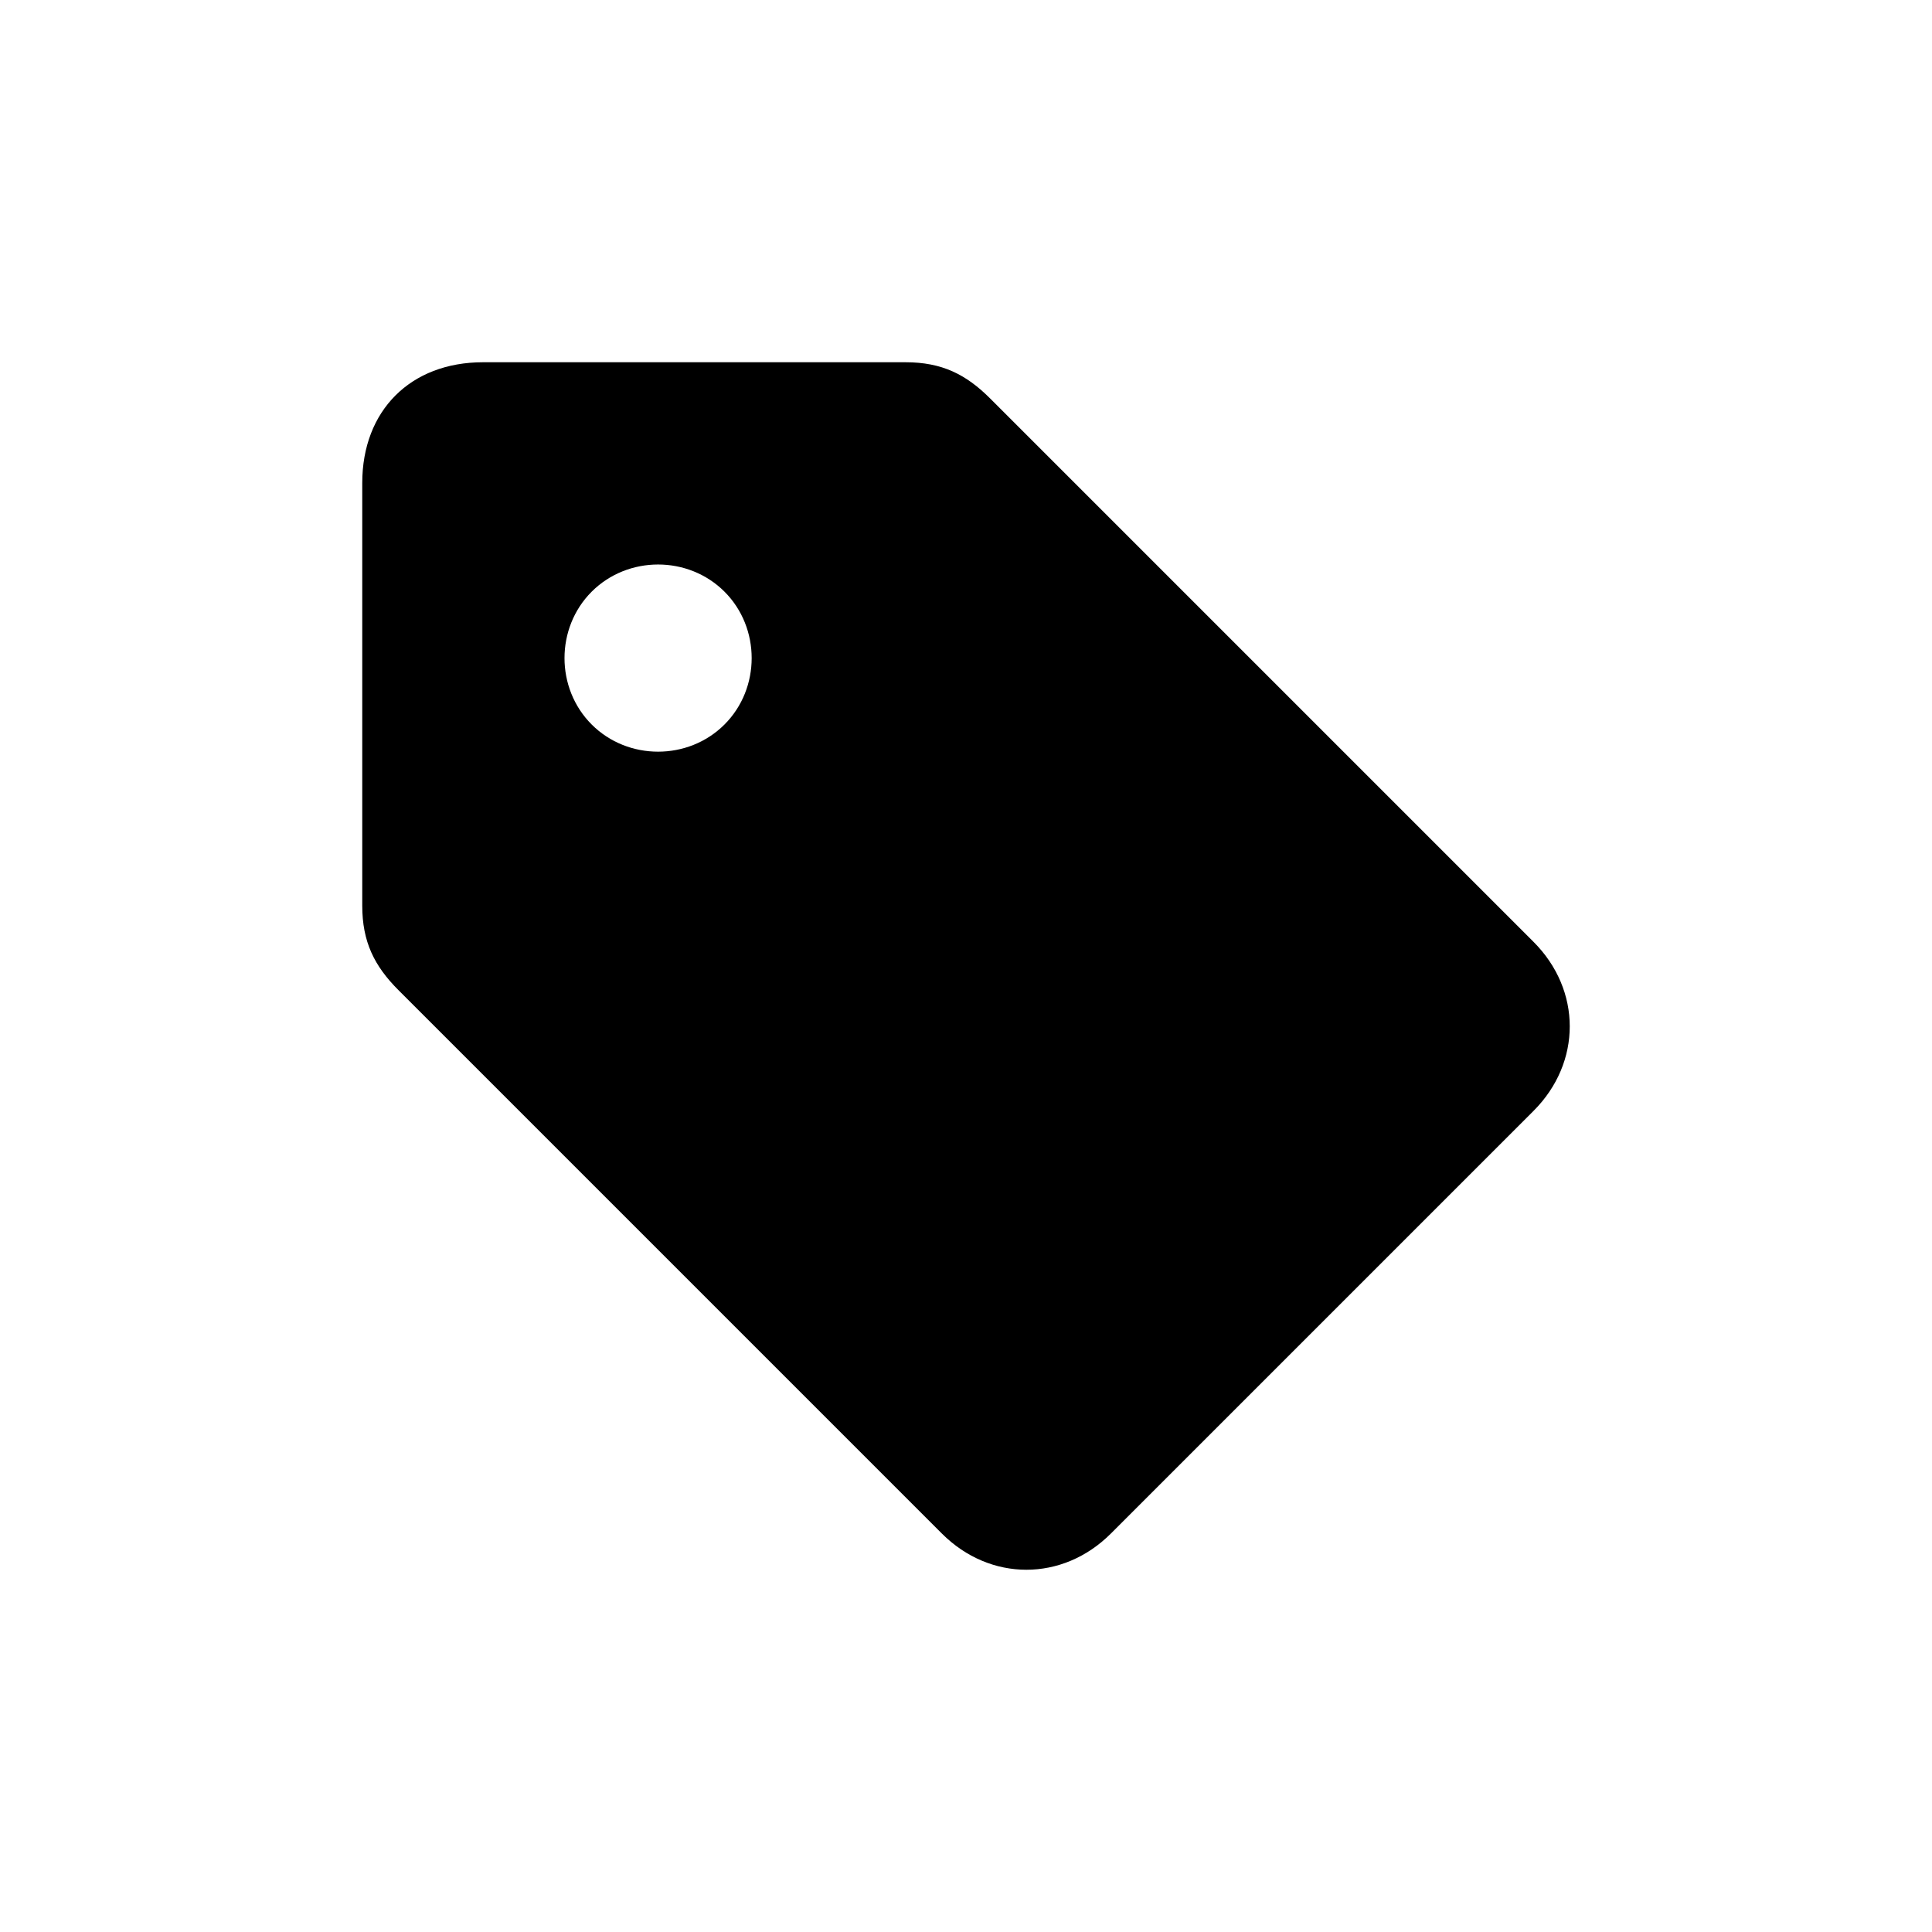
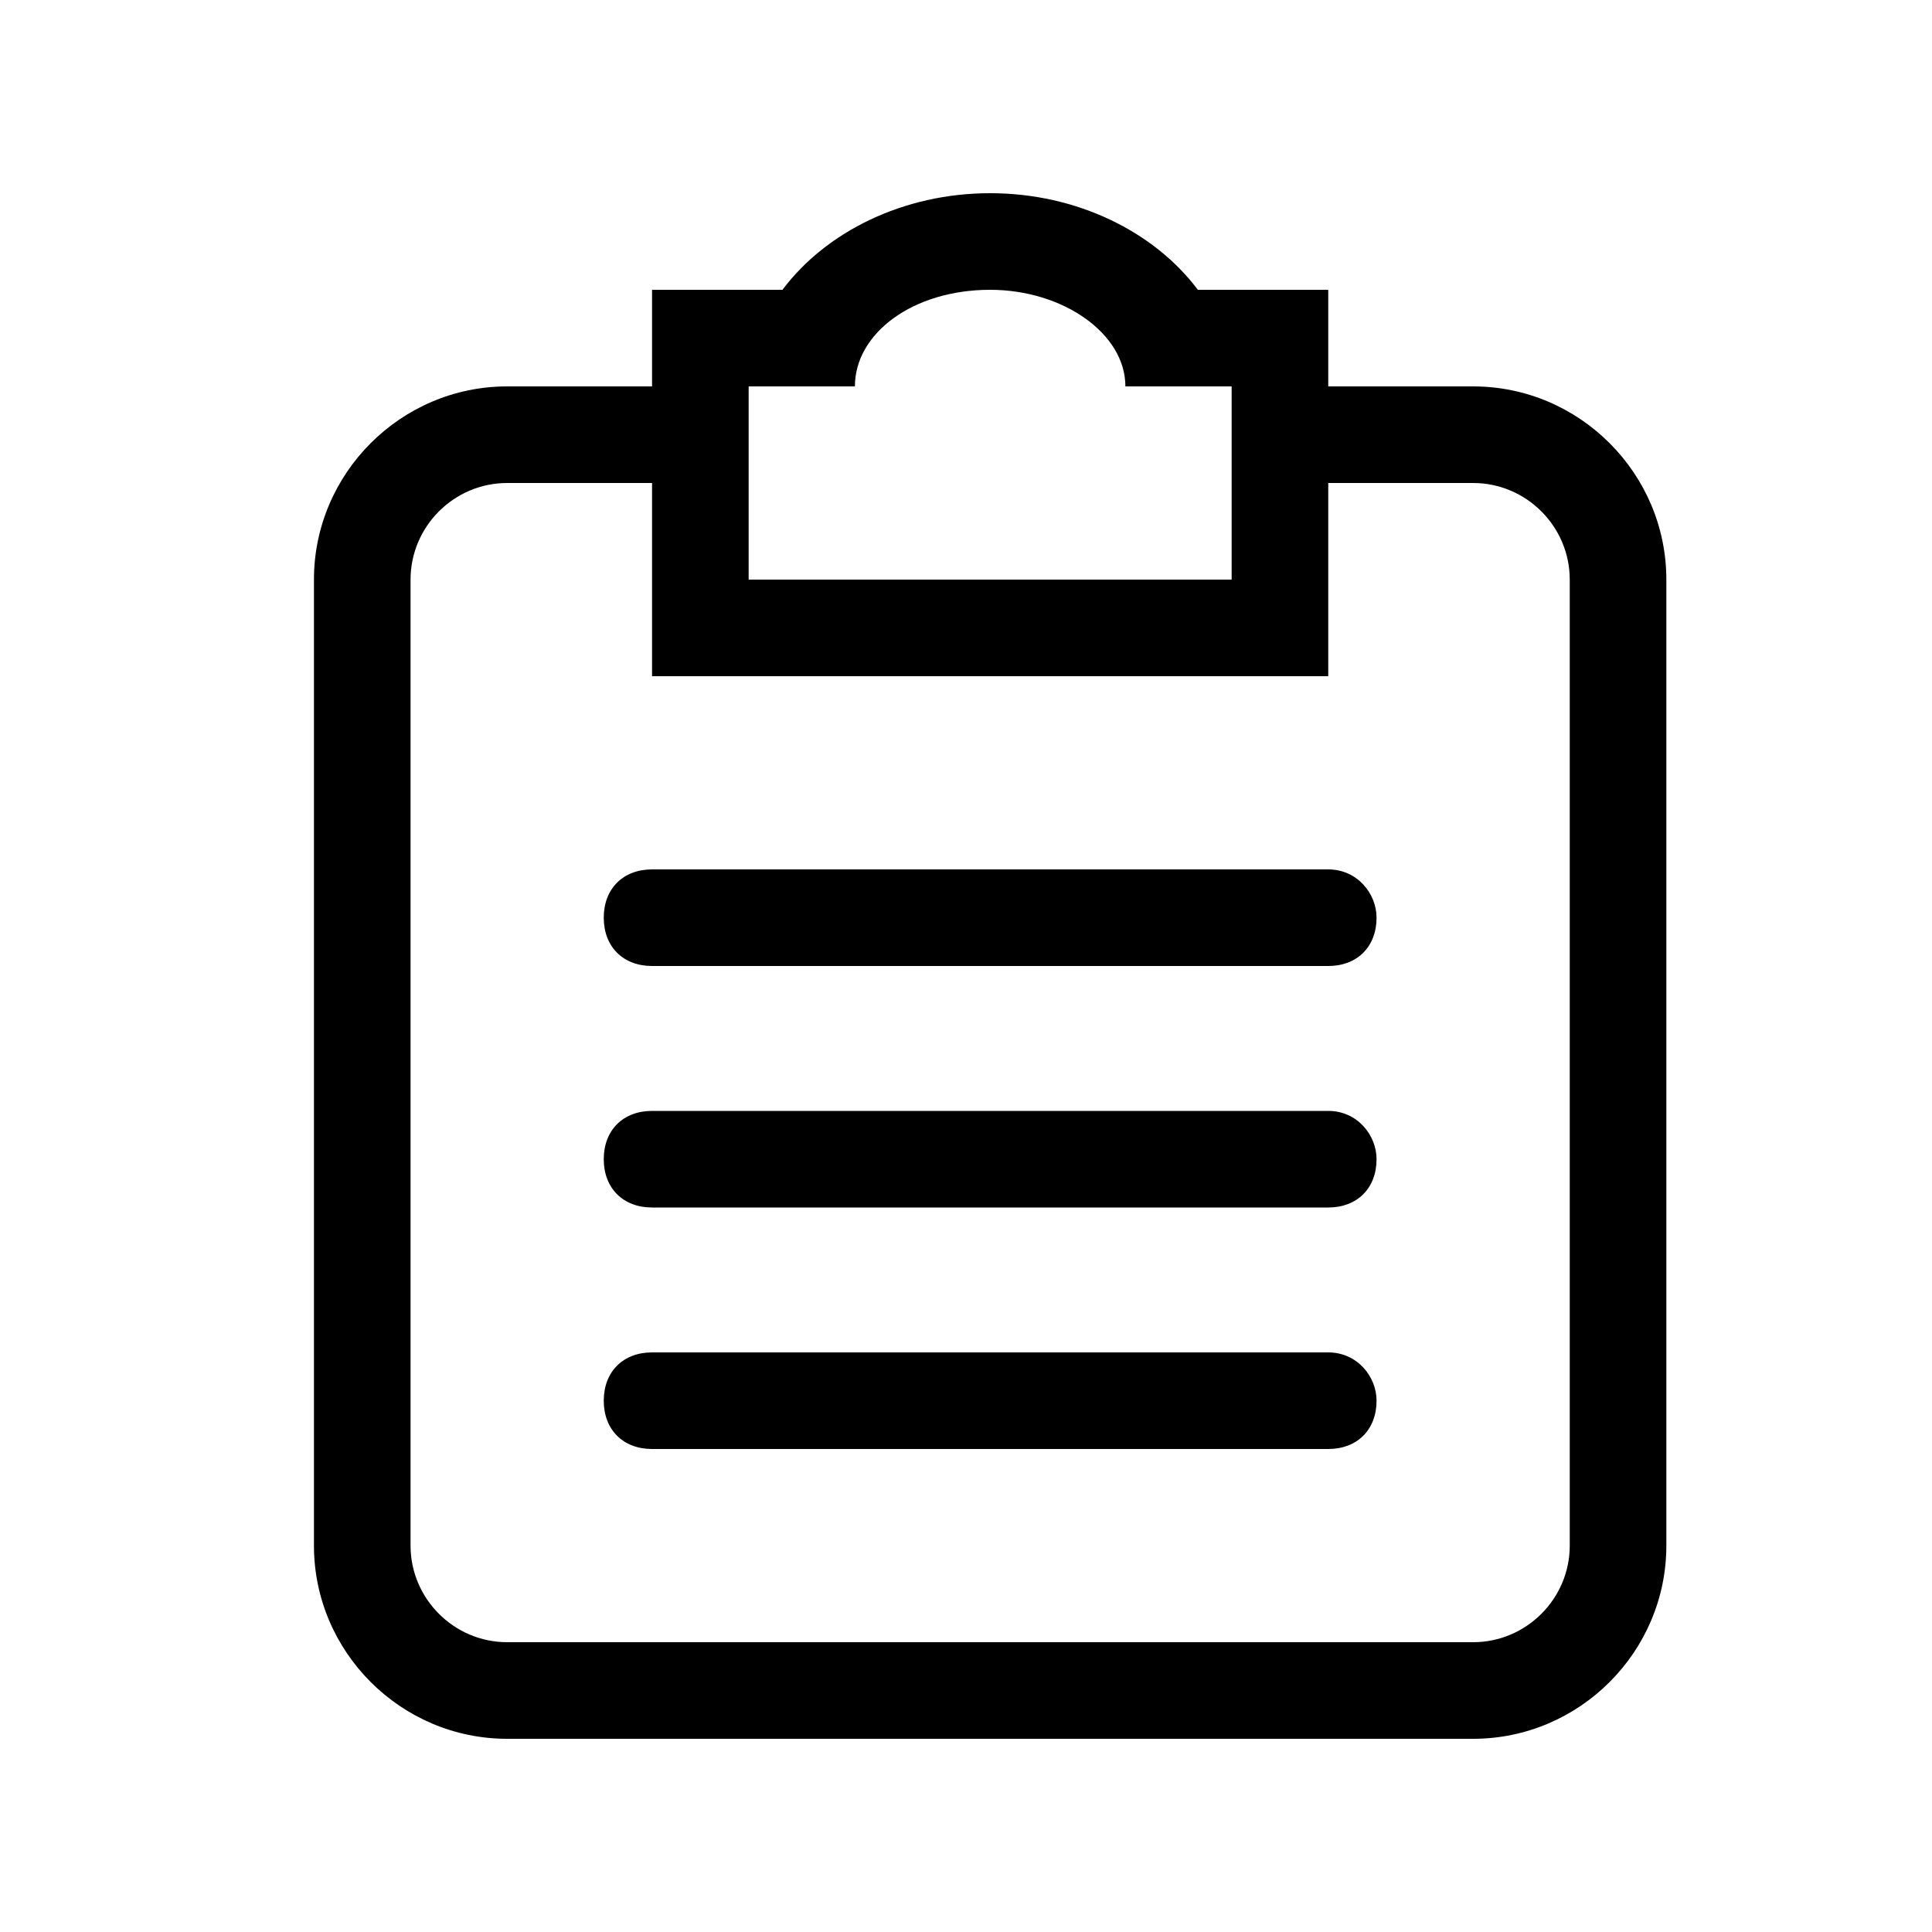
- <svg xmlns="http://www.w3.org/2000/svg" t="1601189169129" class="icon" viewBox="0 0 1024 1024" version="1.1" p-id="1201" width="200" height="200">
+ <svg xmlns="http://www.w3.org/2000/svg" t="1601212104759" class="icon" viewBox="0 0 1024 1024" version="1.1" p-id="9827" width="200" height="200">
  <defs>
    <style type="text/css" />
  </defs>
-   <path d="M812.8 499.2 524.8 211.2C512 198.4 499.2 192 480 192L256 192C217.6 192 192 217.6 192 256l0 224C192 499.2 198.4 512 211.2 524.8l288 288c25.6 25.6 64 25.6 89.6 0l224-224C838.4 563.2 838.4 524.8 812.8 499.2zM384 384C364.8 403.2 332.8 403.2 313.6 384s-19.2-51.2 0-70.4 51.2-19.2 70.4 0C403.2 332.8 403.2 364.8 384 384z" p-id="1202" />
+   <path d="M704 716.8h-358.4c-15.36 0-25.6 10.24-25.6 25.6s10.24 25.6 25.6 25.6h358.4c15.36 0 25.6-10.24 25.6-25.6 0-12.8-10.24-25.6-25.6-25.6z m76.8-512h-76.8V153.6h-69.12c-23.04-30.72-64-51.2-110.08-51.2-46.08 0-87.04 20.48-110.08 51.2h-69.12v51.2h-76.8c-56.32 0-102.4 46.08-102.4 102.4v512c0 56.32 46.08 102.4 102.4 102.4h512c56.32 0 102.4-46.08 102.4-102.4V307.2c0-56.32-46.08-102.4-102.4-102.4z m-384 0h56.32c0-28.16 30.72-51.2 71.68-51.2 38.4 0 71.68 23.04 71.68 51.2h56.32v102.4h-256V204.8z m435.2 614.4c0 28.16-23.04 51.2-51.2 51.2h-512c-28.16 0-51.2-23.04-51.2-51.2V307.2c0-28.16 23.04-51.2 51.2-51.2h76.8v102.4h358.4v-102.4h76.8c28.16 0 51.2 23.04 51.2 51.2v512z m-128-230.4h-358.4c-15.36 0-25.6 10.24-25.6 25.6s10.24 25.6 25.6 25.6h358.4c15.36 0 25.6-10.24 25.6-25.6 0-12.8-10.24-25.6-25.6-25.6z m0-128h-358.4c-15.36 0-25.6 10.24-25.6 25.6s10.24 25.6 25.6 25.6h358.4c15.36 0 25.6-10.24 25.6-25.6 0-12.8-10.24-25.6-25.6-25.6z" p-id="9828" />
</svg>
